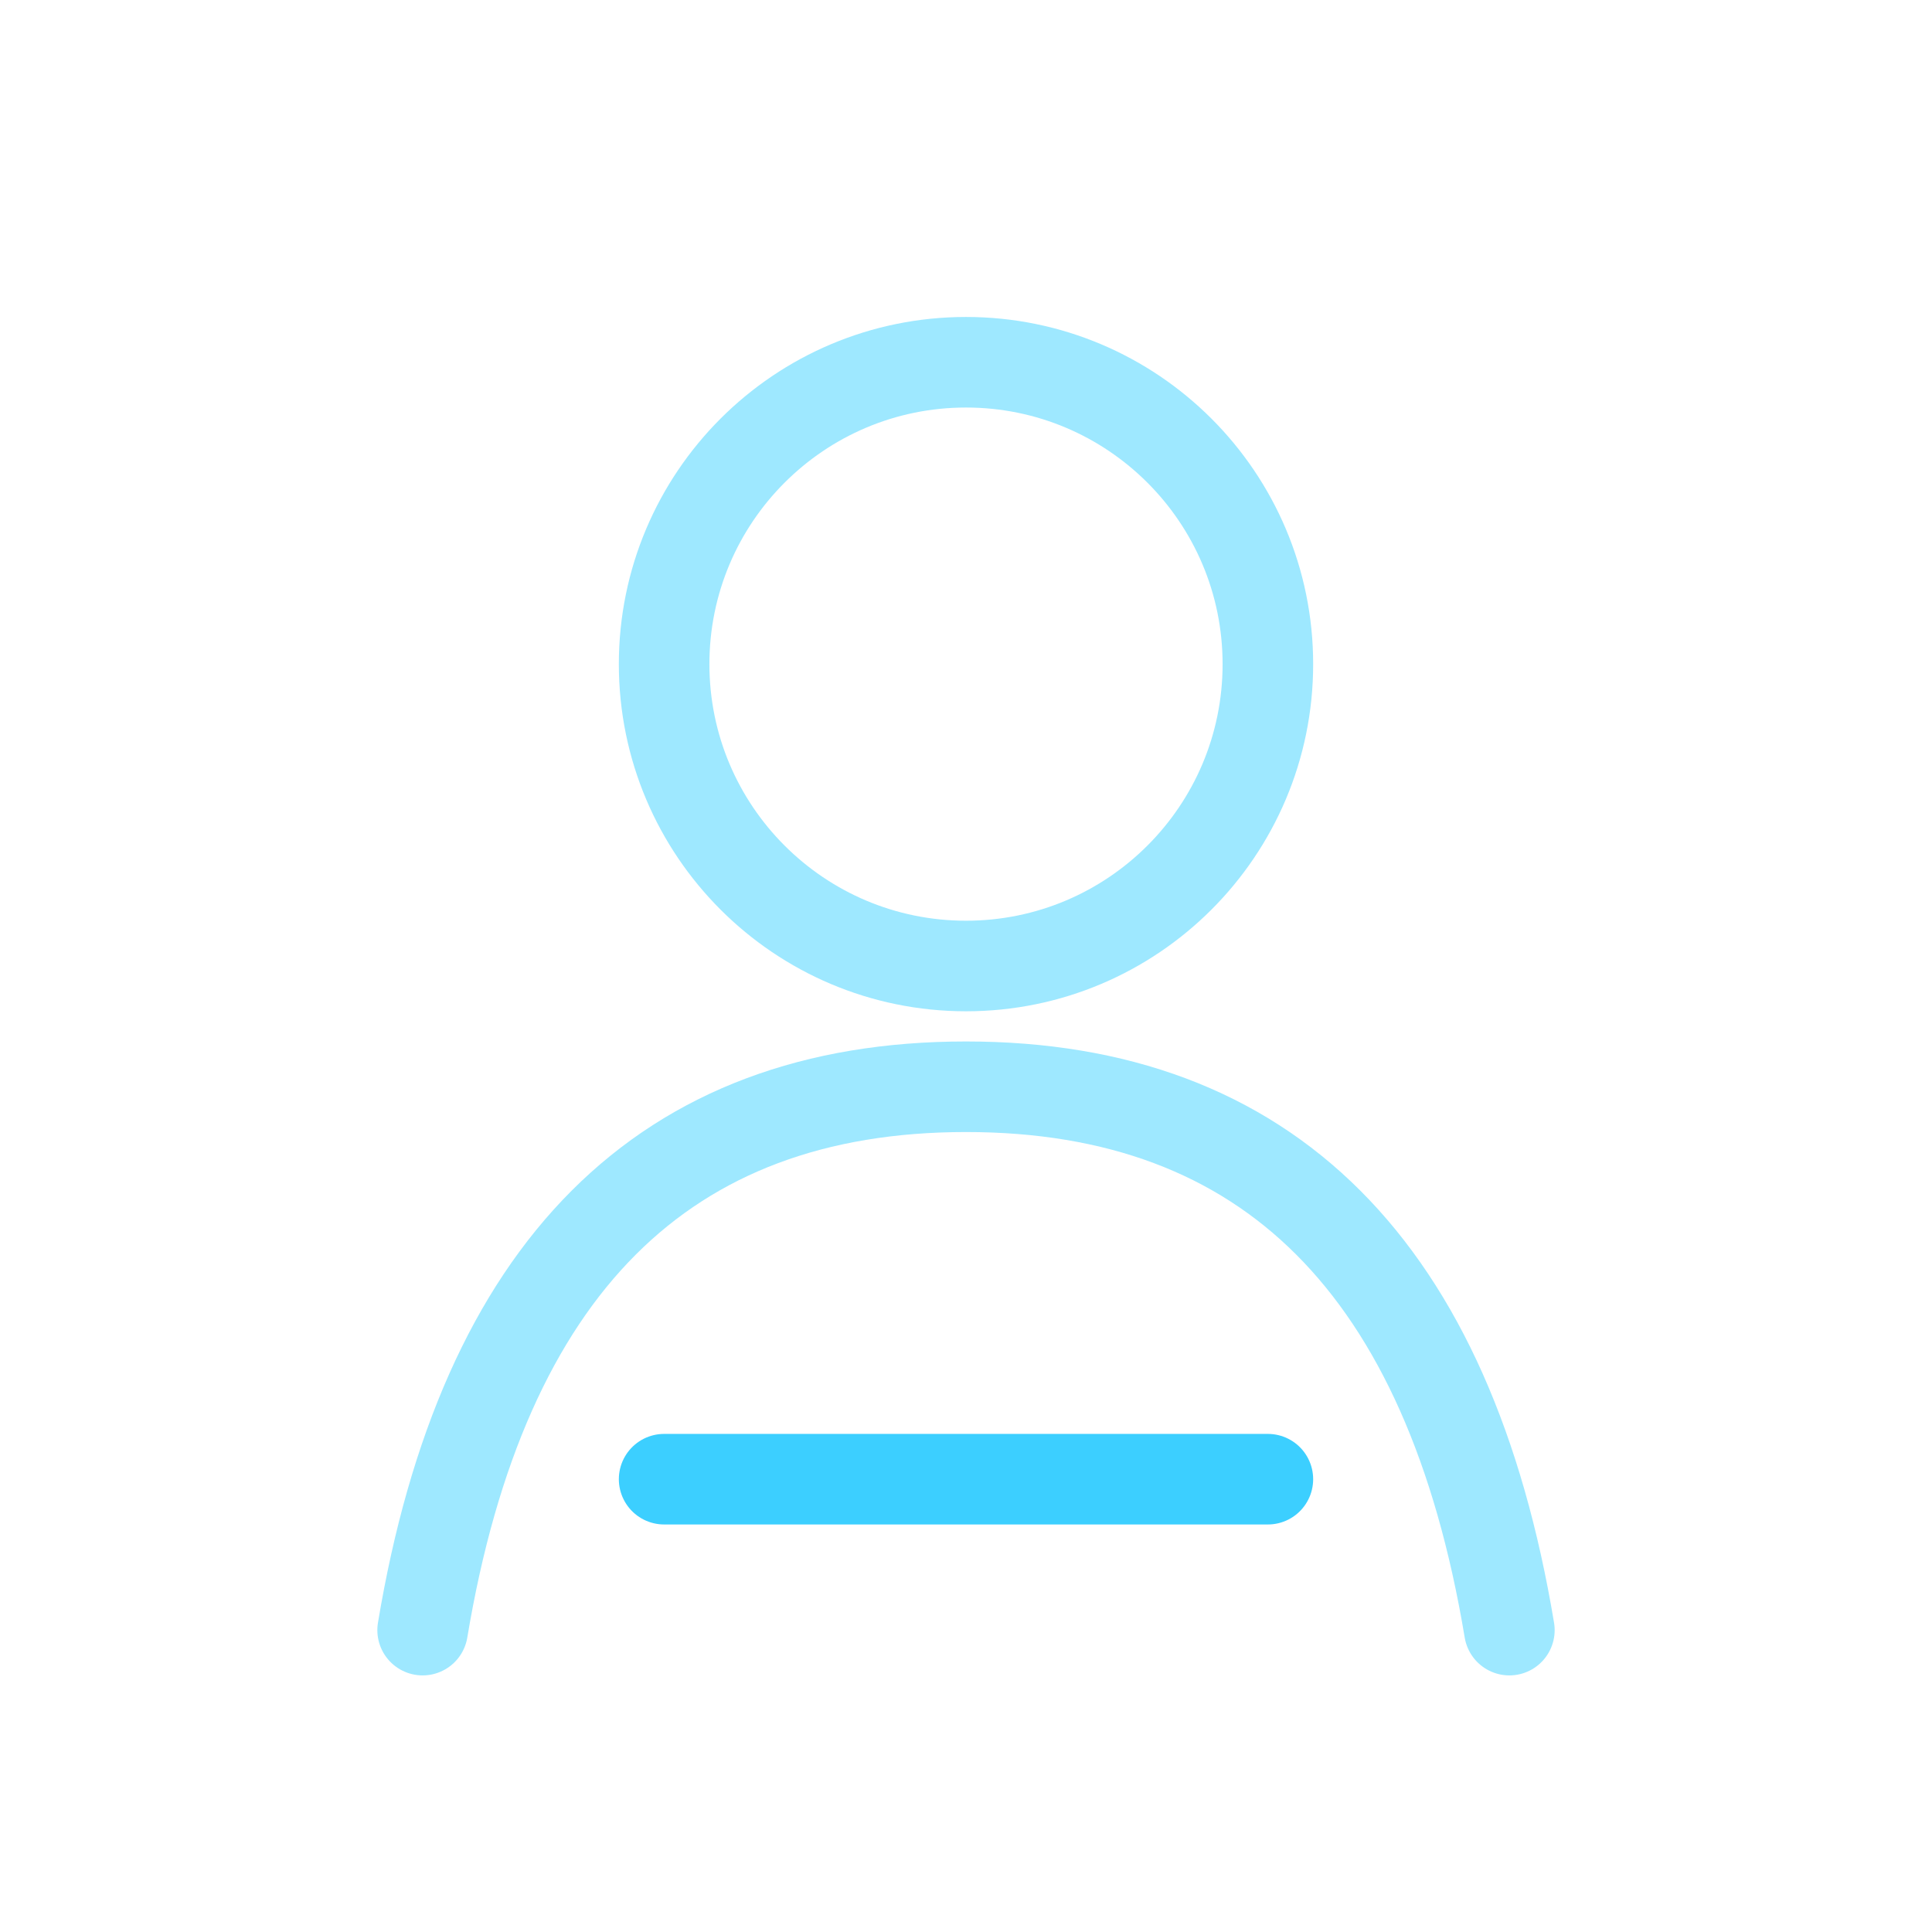
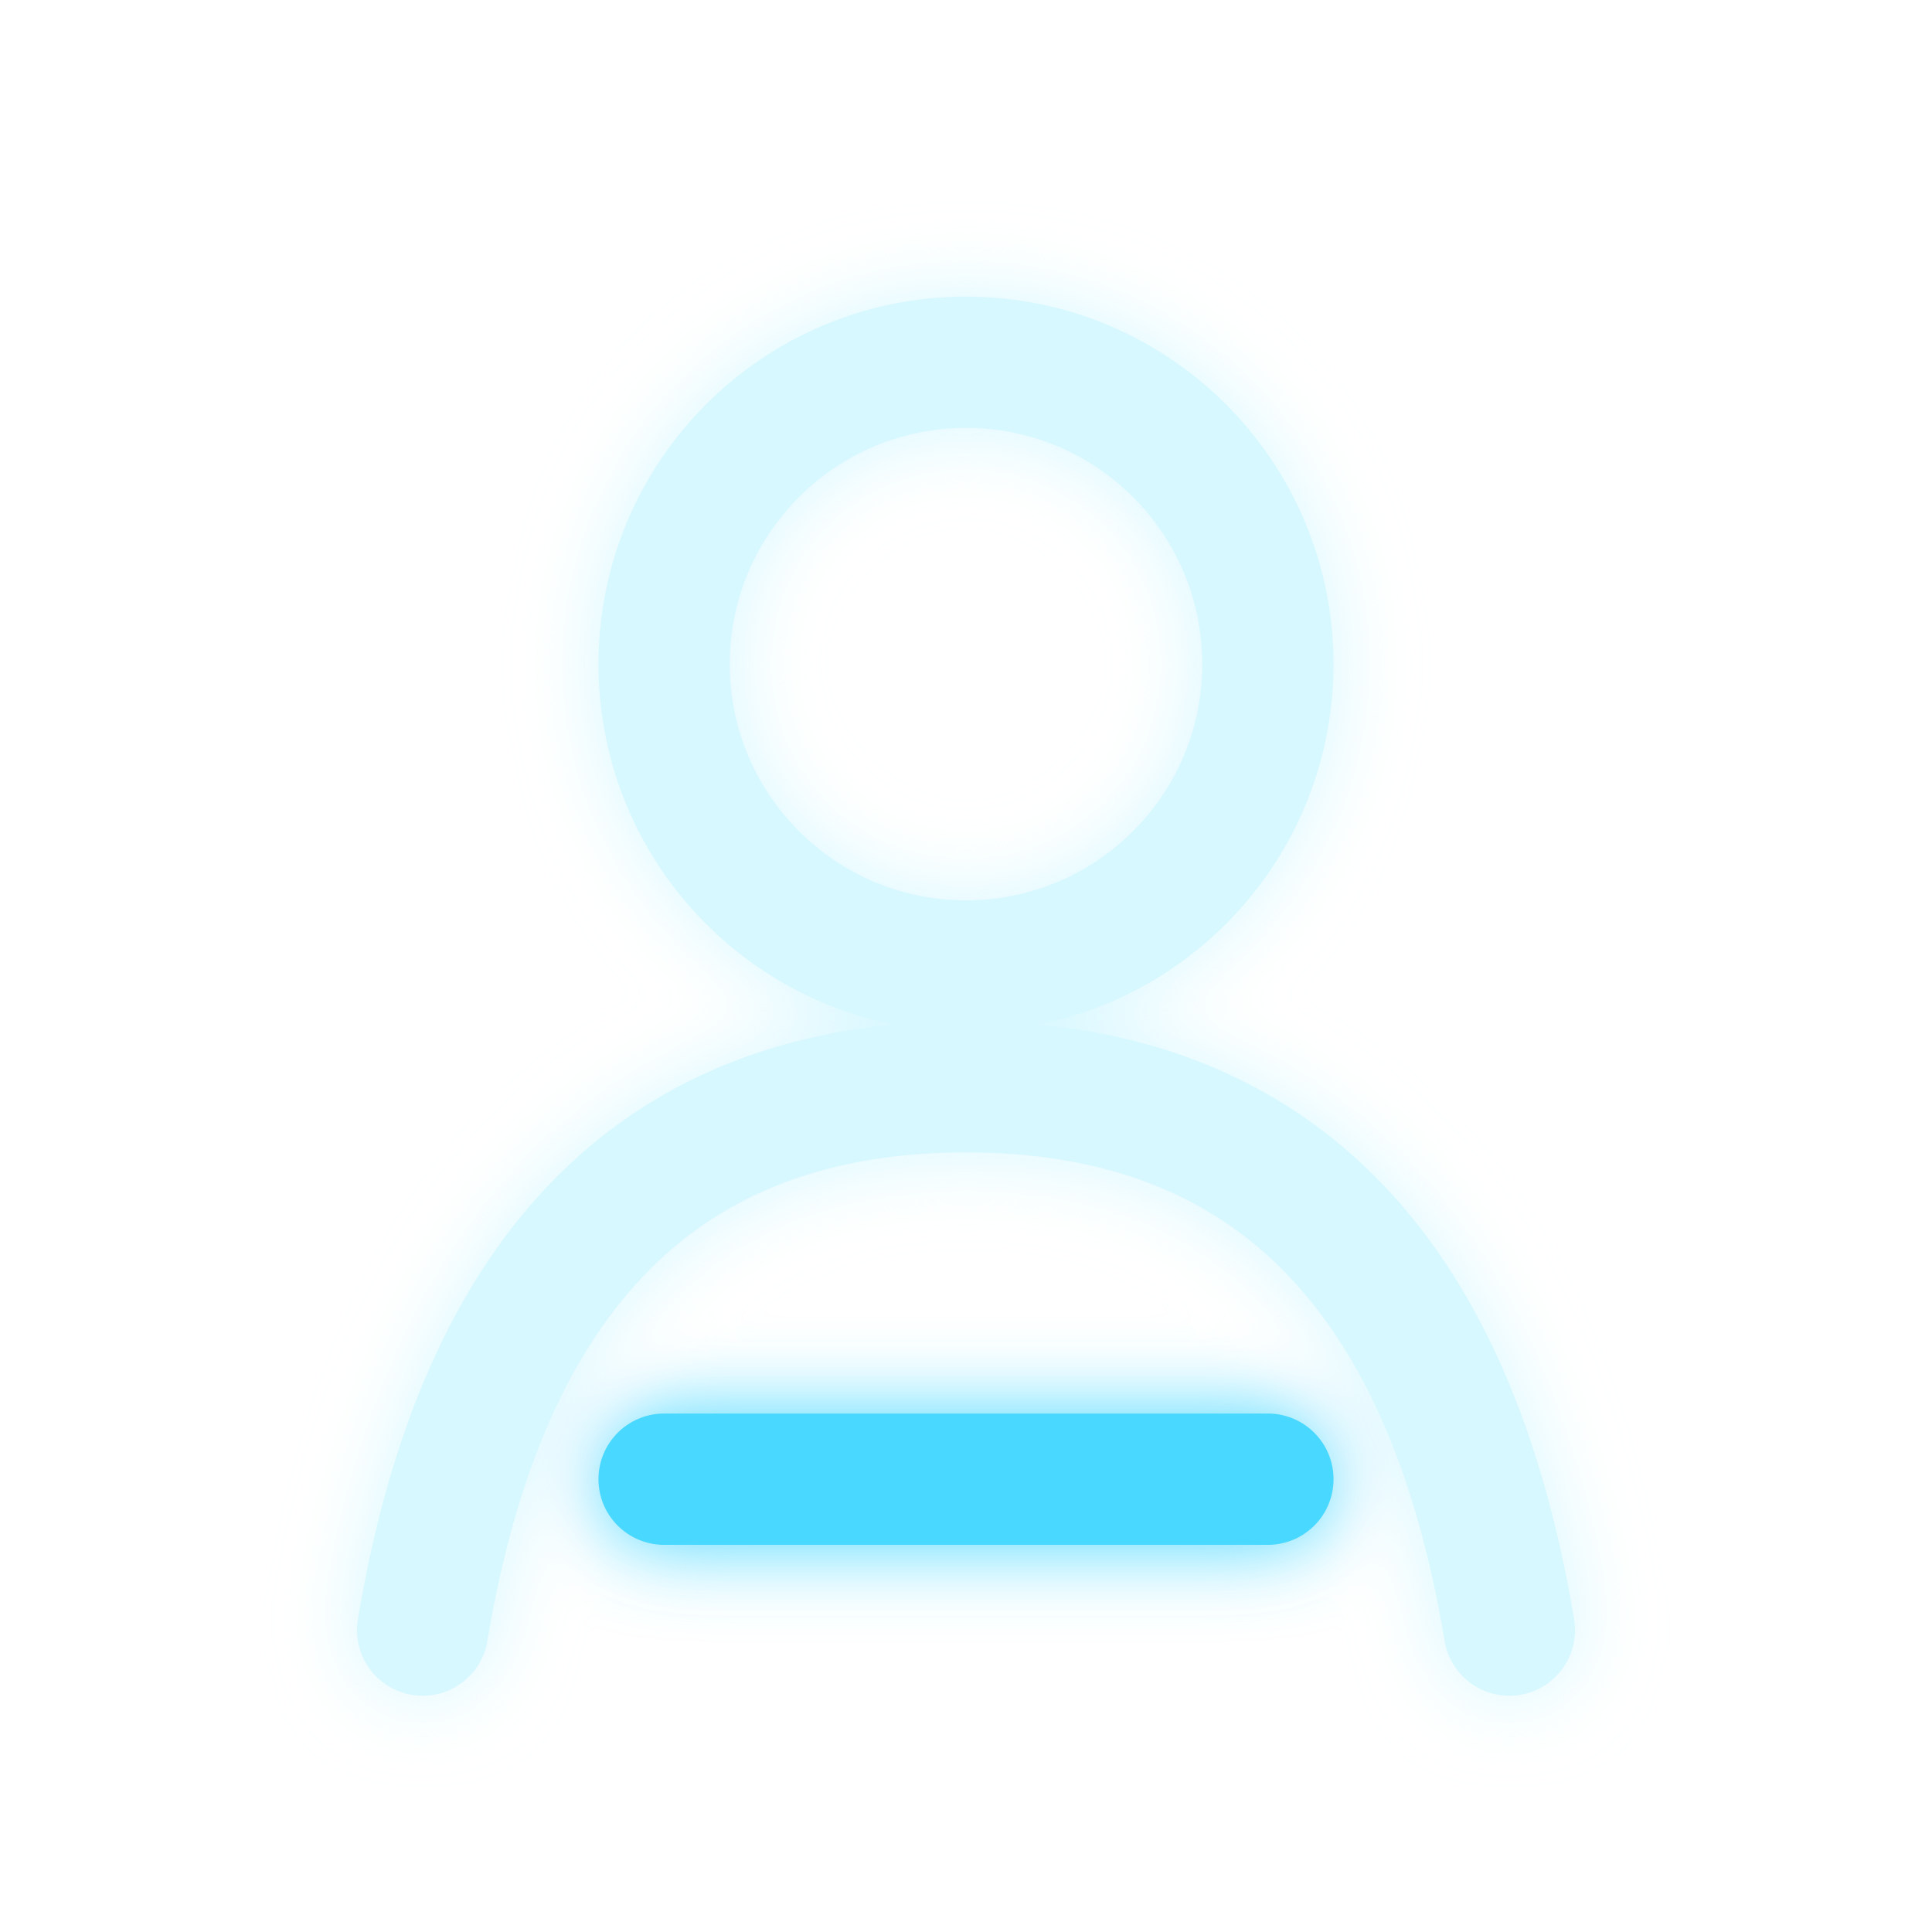
<svg xmlns="http://www.w3.org/2000/svg" viewBox="0 0 64 64" fill="none" stroke-linecap="round" stroke-linejoin="round">
-   <circle stroke="#9ee8ff" stroke-width="3" cx="32" cy="22" r="10" />
-   <path stroke="#9ee8ff" stroke-width="3" d="M14 54c2-12 8-18 18-18s16 6 18 18" />
-   <path stroke="#3ccfff" stroke-width="3" d="M22 49h20" />
+   <defs>
+     <filter id="glow" x="-40%" y="-40%" width="180%" height="180%">
+       <feGaussianBlur stdDeviation="1.35" result="b" />
+       <feMerge>
+         <feMergeNode in="b" />
+         <feMergeNode in="SourceGraphic" />
+       </feMerge>
+     </filter>
+   </defs>
+   <g filter="url(#glow)">
+     <circle stroke="#d8f8ff" stroke-width="4.35" cx="32" cy="22" r="10" />
+     <path stroke="#d8f8ff" stroke-width="4.35" d="M14 54c2-12 8-18 18-18s16 6 18 18" />
+     <path stroke="#49d8ff" stroke-width="4.35" d="M22 49h20" />
+   </g>
</svg>
